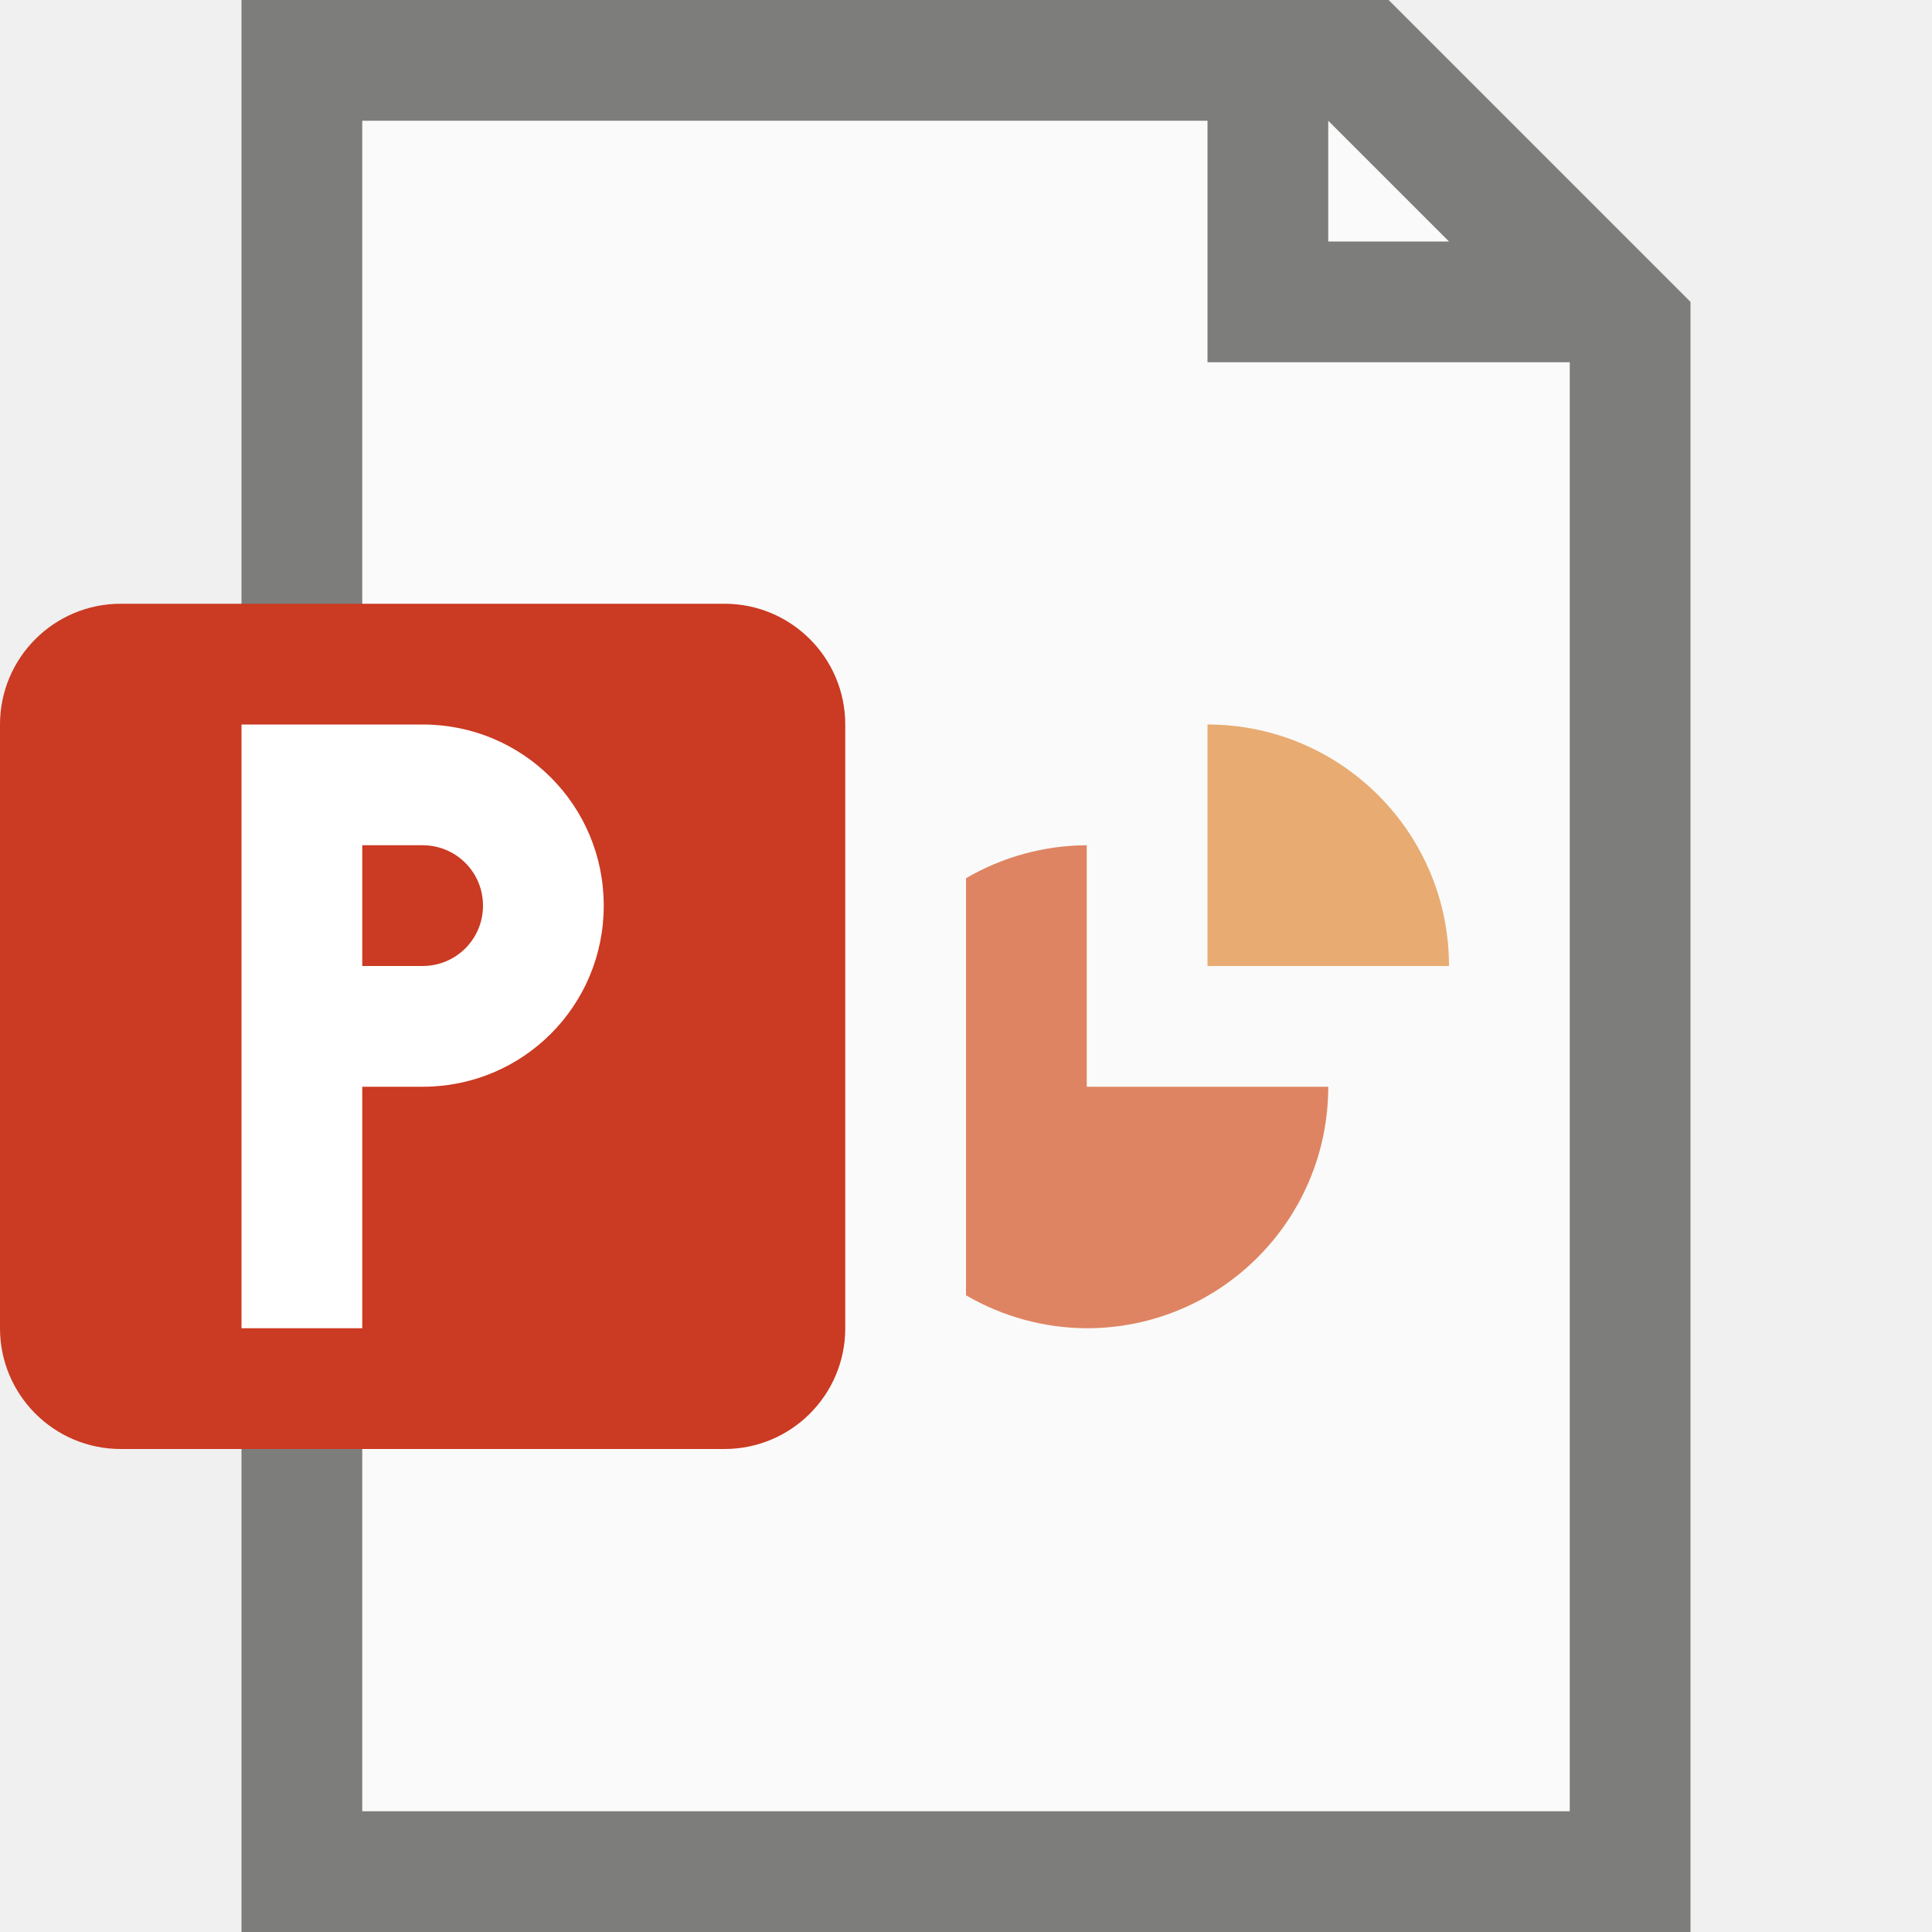
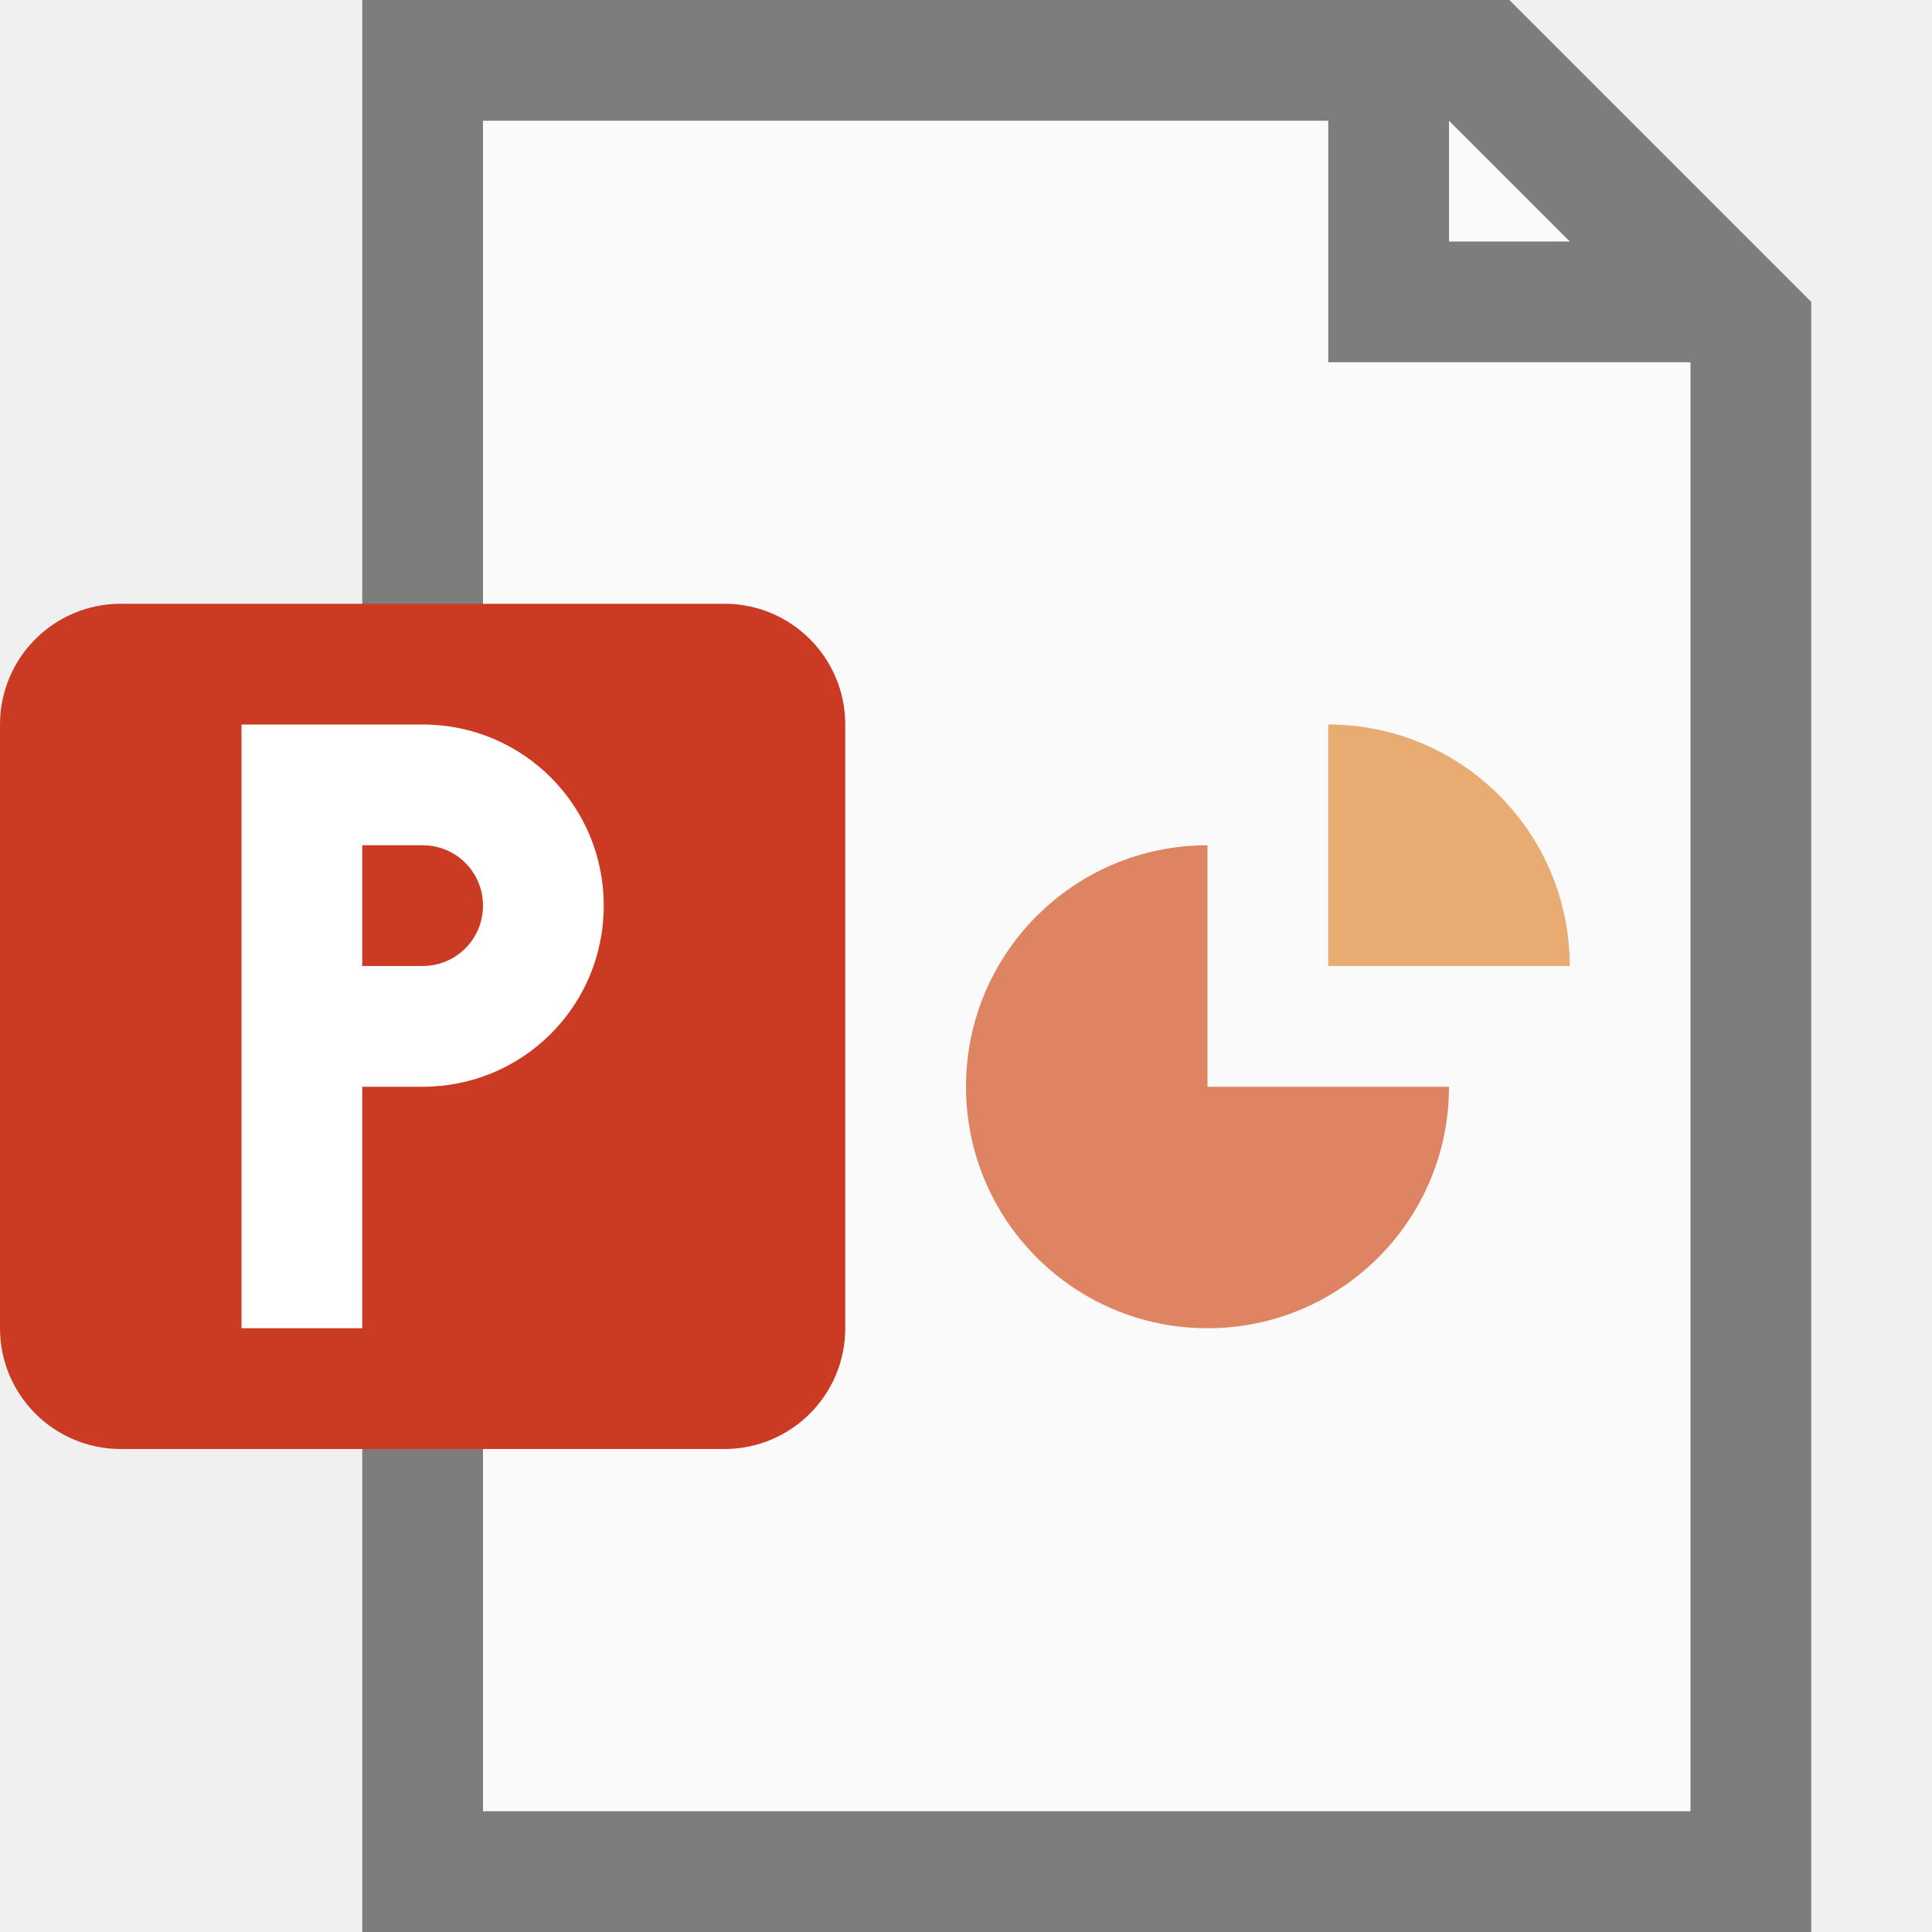
<svg xmlns="http://www.w3.org/2000/svg" width="16" height="16" viewBox="0 0 16 16" version="1.1" id="svg5">
  <defs id="defs2" />
-   <path id="rect234" style="fill:#7d7d7b" d="m 2,0 h 9.5 L 14,2.5 V 16 H 2 Z" />
-   <path id="rect1746" style="fill:#fafafa" d="m 3,1 h 7 v 2 h 3 V 15 H 3 Z" />
-   <path id="rect1800" style="fill:#fafafa;stroke-width:0.25" d="m 11,1 1,1 h -1 z" />
+   <path id="rect234" style="fill:#7d7d7b" d="m 3,0 h 9.5 L 15,2.5 V 16 H 3 Z" />
+   <path id="rect1746" style="fill:#fafafa" d="m 4,1 h 7 v 2 h 3 V 15 H 4 Z" />
+   <path id="rect1800" style="fill:#fafafa;stroke-width:0.25" d="m 12,1 1,1 h -1 z" />
  <rect style="fill:#cb3a22;stroke-linecap:round;fill-opacity:1" id="rect347" width="7" height="7" x="0" y="5" ry="1" />
-   <path id="path234" style="fill:#df8462;stroke-width:1;stroke-linecap:round;fill-opacity:1" d="M 9 7 A 2 2 0 0 0 8 7.273 L 8 10.727 A 2 2 0 0 0 9 11 A 2 2 0 0 0 11 9 L 9 9 L 9 7 z " />
-   <path id="path344" style="fill:#e8ab72;stroke-width:0.667;stroke-linecap:round;fill-opacity:1" d="M 10,6 V 8 H 12 A 2,2 0 0 0 10,6 Z" />
+   <path id="path344" style="fill:#e8ab72;fill-opacity:1;stroke-width:0.667;stroke-linecap:round" d="m 11,6 v 2 h 2 A 2,2 0 0 0 11,6 Z" />
  <path id="rect1758" style="fill:#ffffff;fill-opacity:1;stroke-linecap:round" d="m 2,6 v 5 H 3 V 9 H 3.5 C 4.331,9 5,8.331 5,7.5 5,6.669 4.331,6 3.5,6 Z M 3,7 H 3.5 C 3.777,7 4,7.223 4,7.5 4,7.777 3.777,8 3.5,8 H 3 Z" />
+   <path id="path345" style="fill:#df8462;stroke-width:0.8;fill-opacity:1" d="M 10 7 A 2 2 0 0 0 8 9 A 2 2 0 0 0 10 11 A 2 2 0 0 0 12 9 L 10 9 L 10 7 z " />
</svg>
